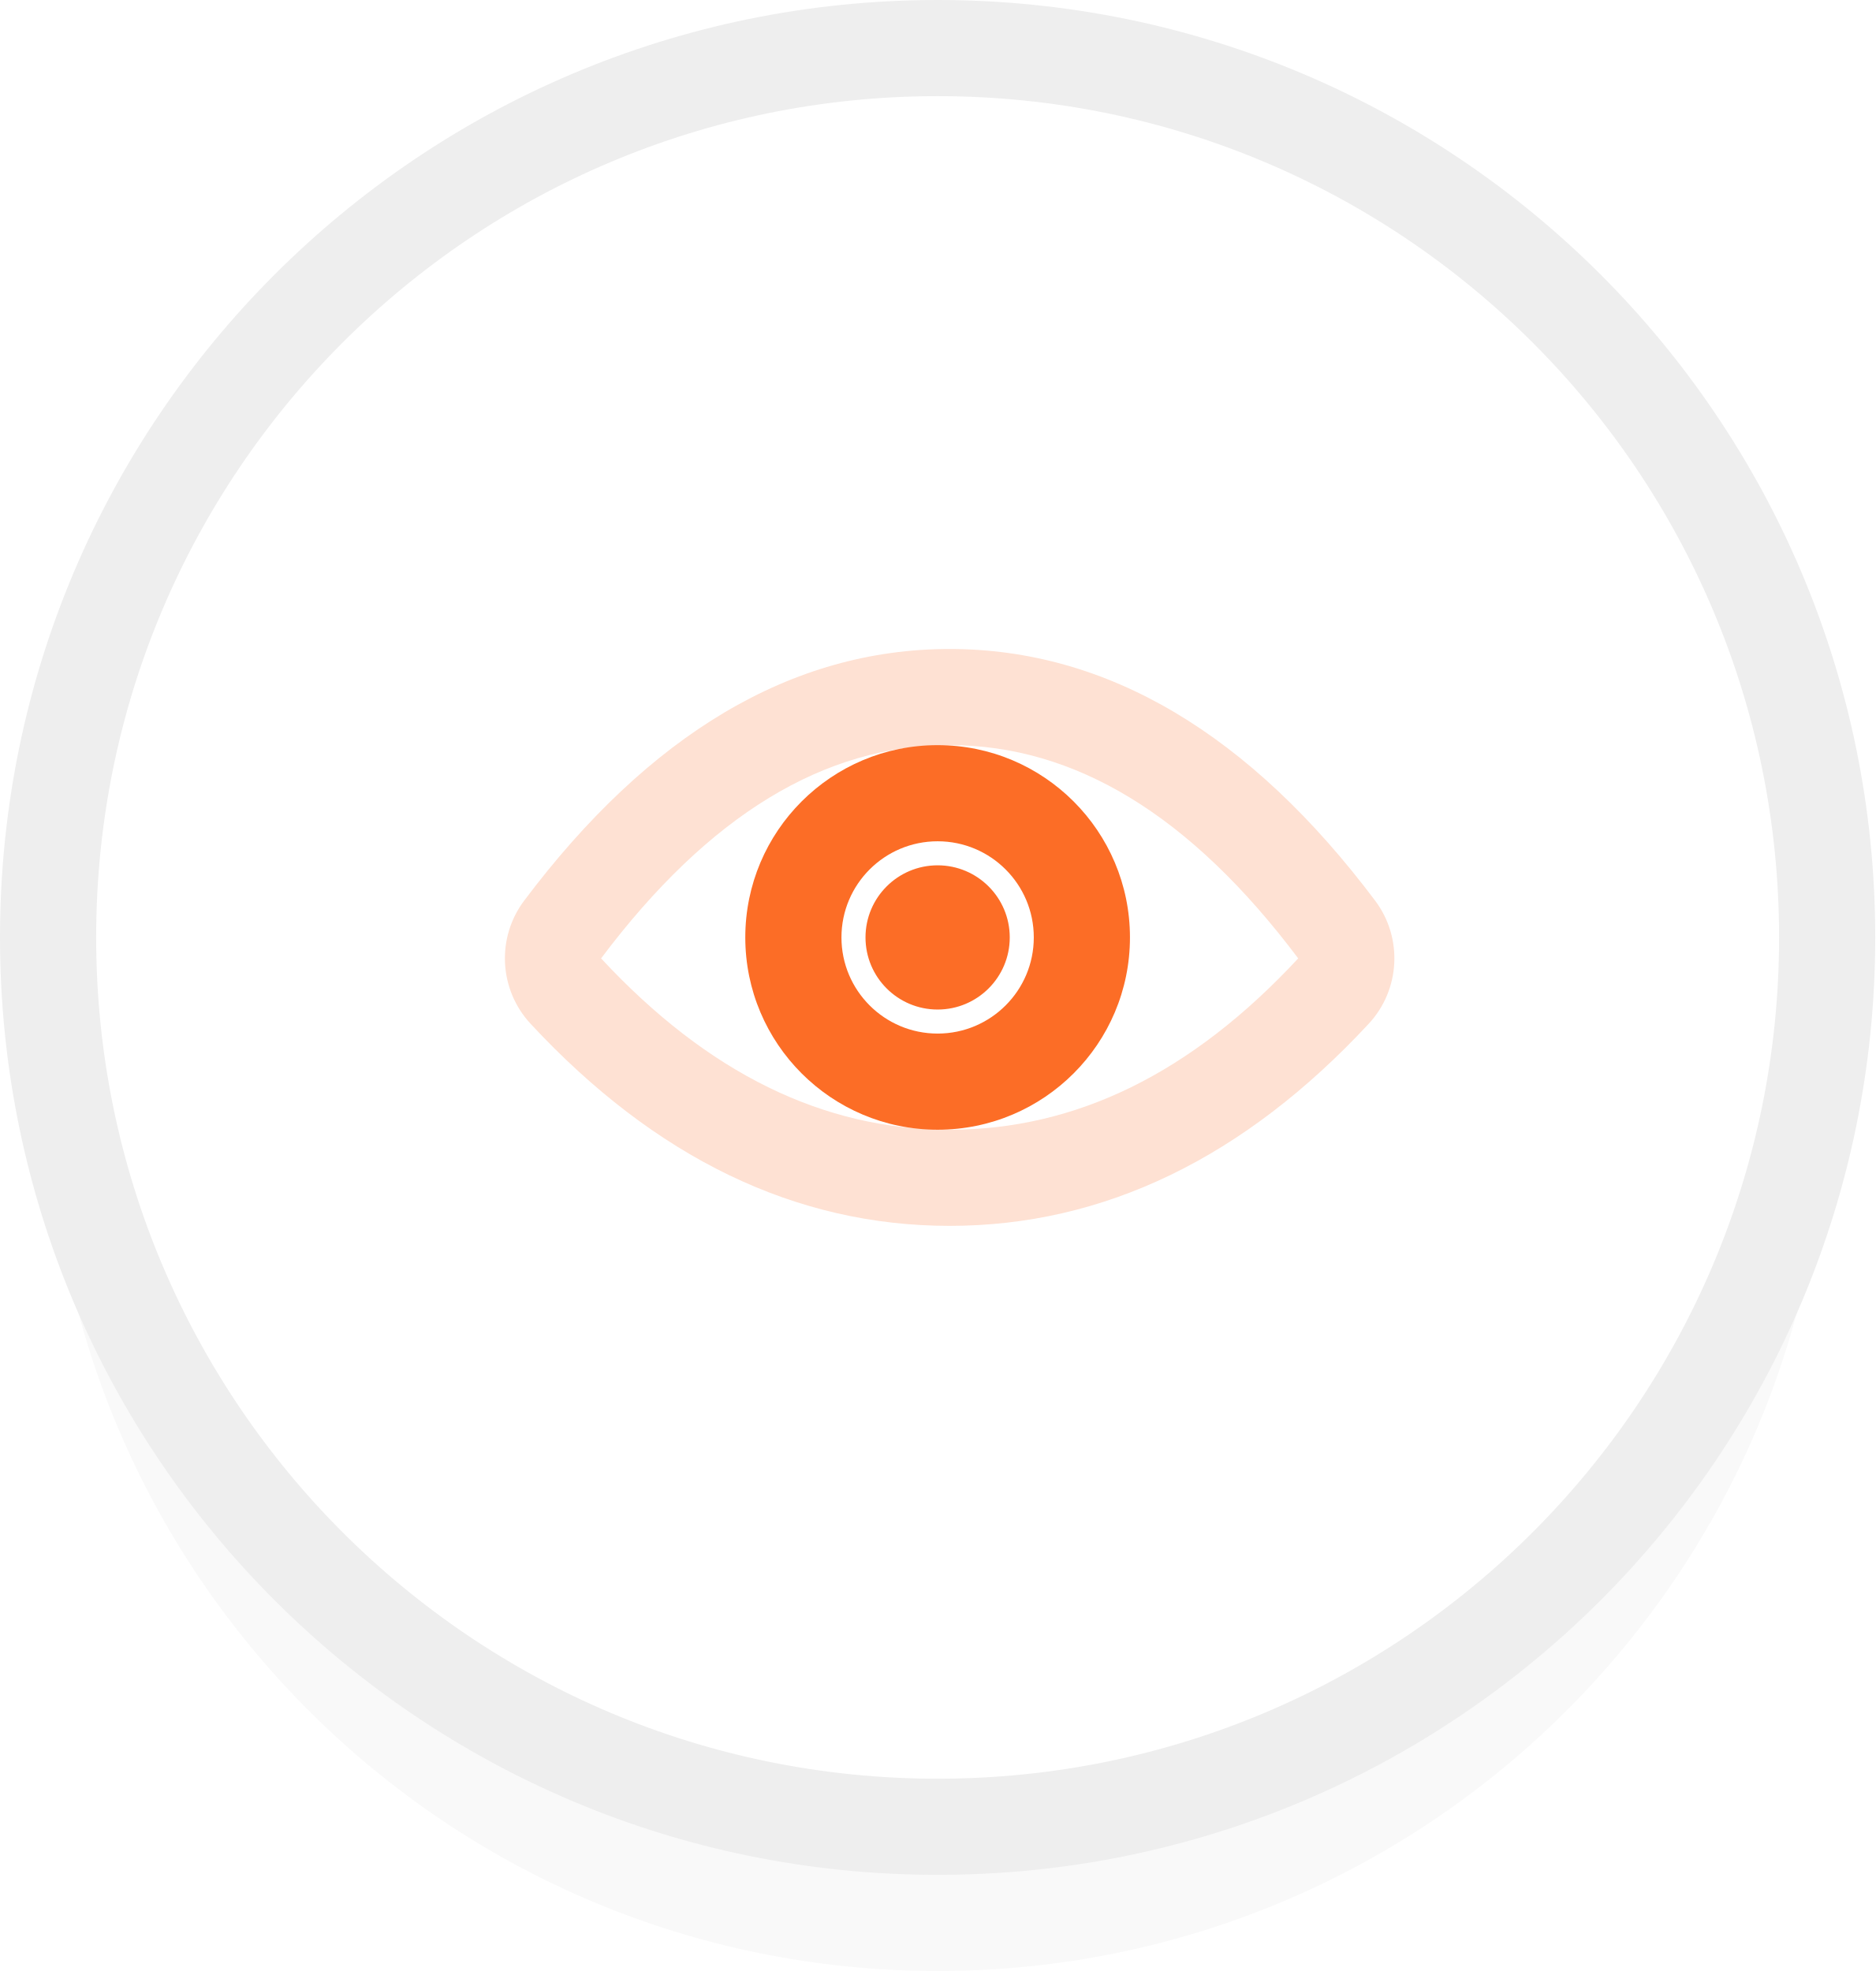
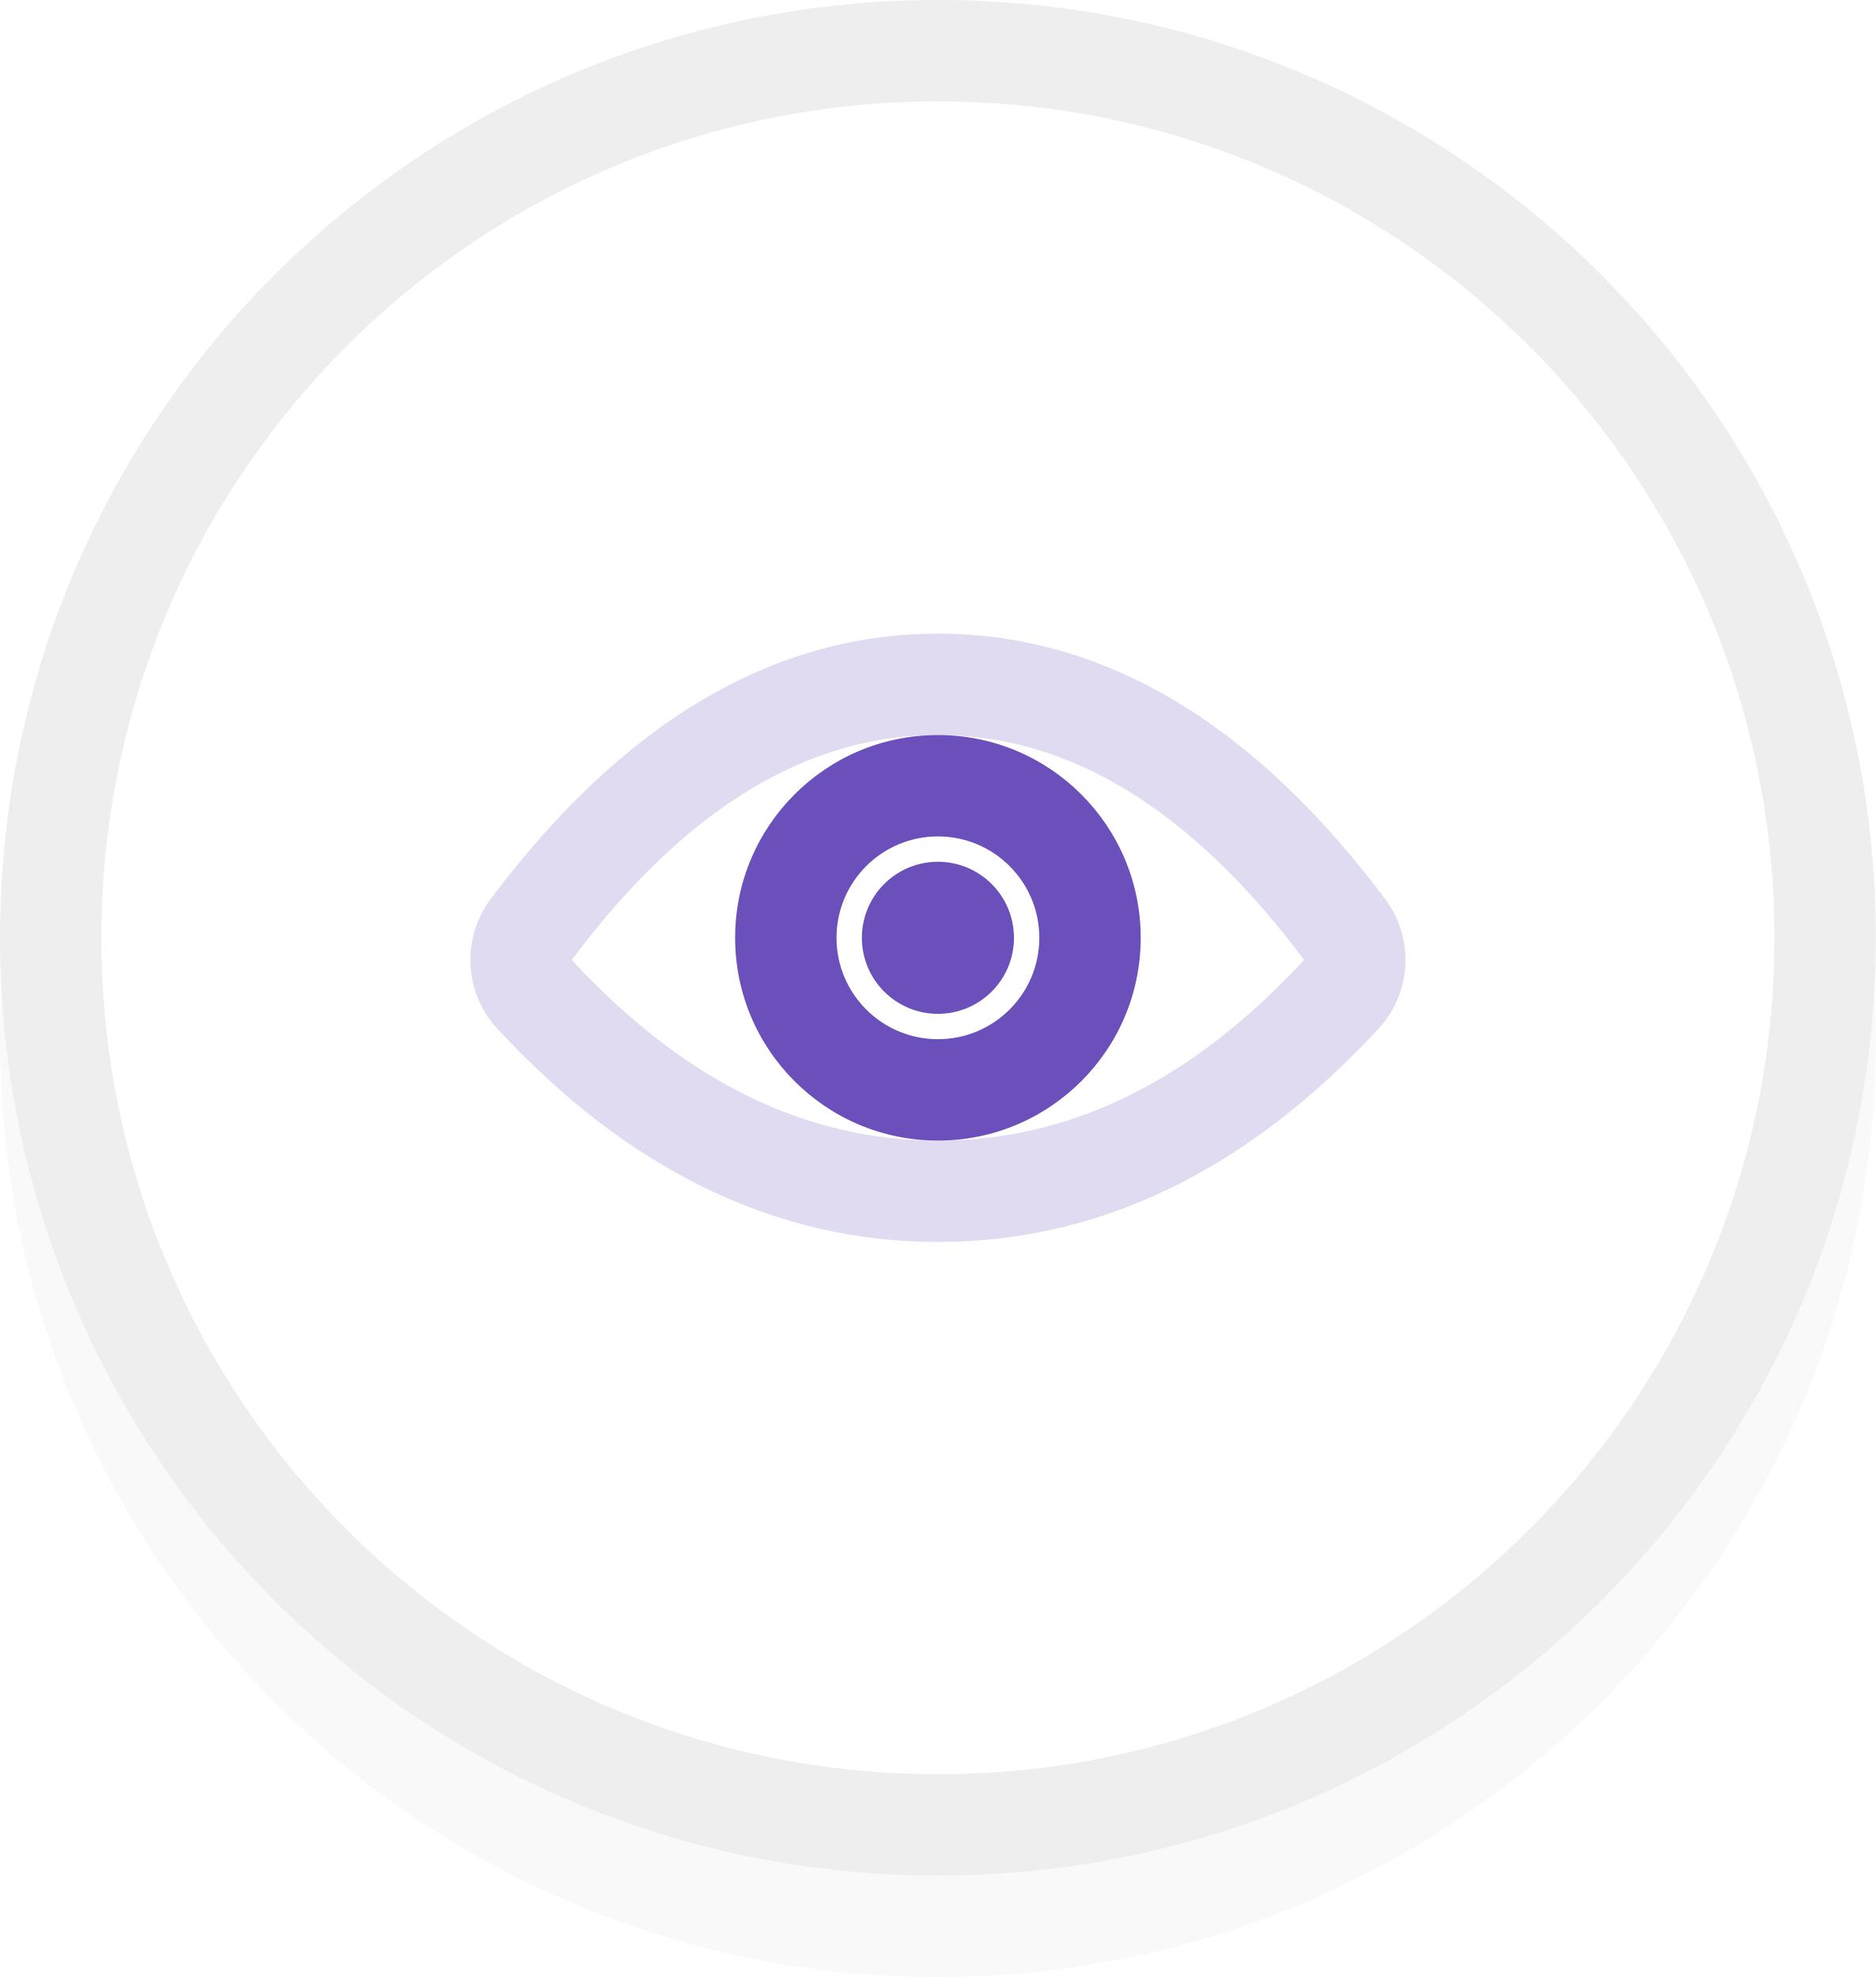
- <svg xmlns="http://www.w3.org/2000/svg" width="78" height="82" viewBox="0 0 78 82">
+ <svg xmlns="http://www.w3.org/2000/svg" width="74" height="78" viewBox="0 0 74 78">
  <g fill="none" fill-rule="evenodd">
-     <path fill="#F9F9F9" d="M2.12 42c-.08.99-.12 1.99-.12 3 0 20.435 16.565 37 37 37s37-16.565 37-37c0-1.01-.04-2.01-.12-3C74.353 61.032 58.425 76 39 76 19.575 76 3.647 61.032 2.12 42z" />
-     <path fill="#EEE" fill-rule="nonzero" d="M39 78C17.46 78 0 60.54 0 39S17.46 0 39 0s39 17.46 39 39-17.46 39-39 39zm0-4c19.33 0 35-15.67 35-35S58.33 4 39 4 4 19.67 4 39s15.67 35 35 35z" />
+     <path fill="#F9F9F9" d="M.053 39A37.599 37.599 0 0 0 0 41c0 20.435 16.565 37 37 37s37-16.565 37-37c0-.671-.018-1.338-.053-2C72.907 58.505 56.764 74 37 74 17.236 74 1.092 58.505.053 39z" />
+     <path fill="#EEE" fill-rule="nonzero" d="M37 70c18.225 0 33-14.775 33-33S55.225 4 37 4 4 18.775 4 37s14.775 33 33 33zm0 4C16.565 74 0 57.435 0 37S16.565 0 37 0s37 16.565 37 37-16.565 37-37 37z" />
    <g fill-rule="nonzero">
-       <path fill="#FEE1D3" d="M39.5 51c-6.423 0-12.261-2.84-17.43-8.407a4 4 0 0 1-.267-5.124C26.996 30.557 32.917 27 39.5 27c6.583 0 12.504 3.557 17.697 10.469a4 4 0 0 1-.267 5.124C51.76 48.16 45.923 51 39.5 51zm0-4c5.246 0 10.05-2.338 14.498-7.128C49.505 33.89 44.694 31 39.5 31c-5.194 0-10.005 2.89-14.498 8.872C29.45 44.662 34.254 47 39.5 47z" />
-       <path fill="#FC6D26" d="M39 47a8 8 0 1 1 0-16 8 8 0 0 1 0 16zm0-4a4 4 0 1 0 0-8 4 4 0 0 0 0 8zm0-1a3 3 0 1 1 0-6 3 3 0 0 1 0 6z" />
+       <path fill="#E1DBF2" d="M37 49c-6.406 0-12.228-2.843-17.38-8.412a4 4 0 0 1-.267-5.113C24.53 28.559 30.434 25 37 25c6.566 0 12.47 3.56 17.647 10.475a4 4 0 0 1-.266 5.113C49.228 46.158 43.406 49 37 49zm0-4c5.225 0 10.012-2.337 14.445-7.128C46.966 31.89 42.173 29 37 29s-9.966 2.89-14.445 8.872C26.988 42.662 31.775 45 37 45z" />
+       <path fill="#6B4FBB" d="M37 45a8 8 0 1 1 0-16 8 8 0 0 1 0 16zm0-4a4 4 0 1 0 0-8 4 4 0 0 0 0 8zm0-1a3 3 0 1 1 0-6 3 3 0 0 1 0 6z" />
    </g>
  </g>
</svg>
